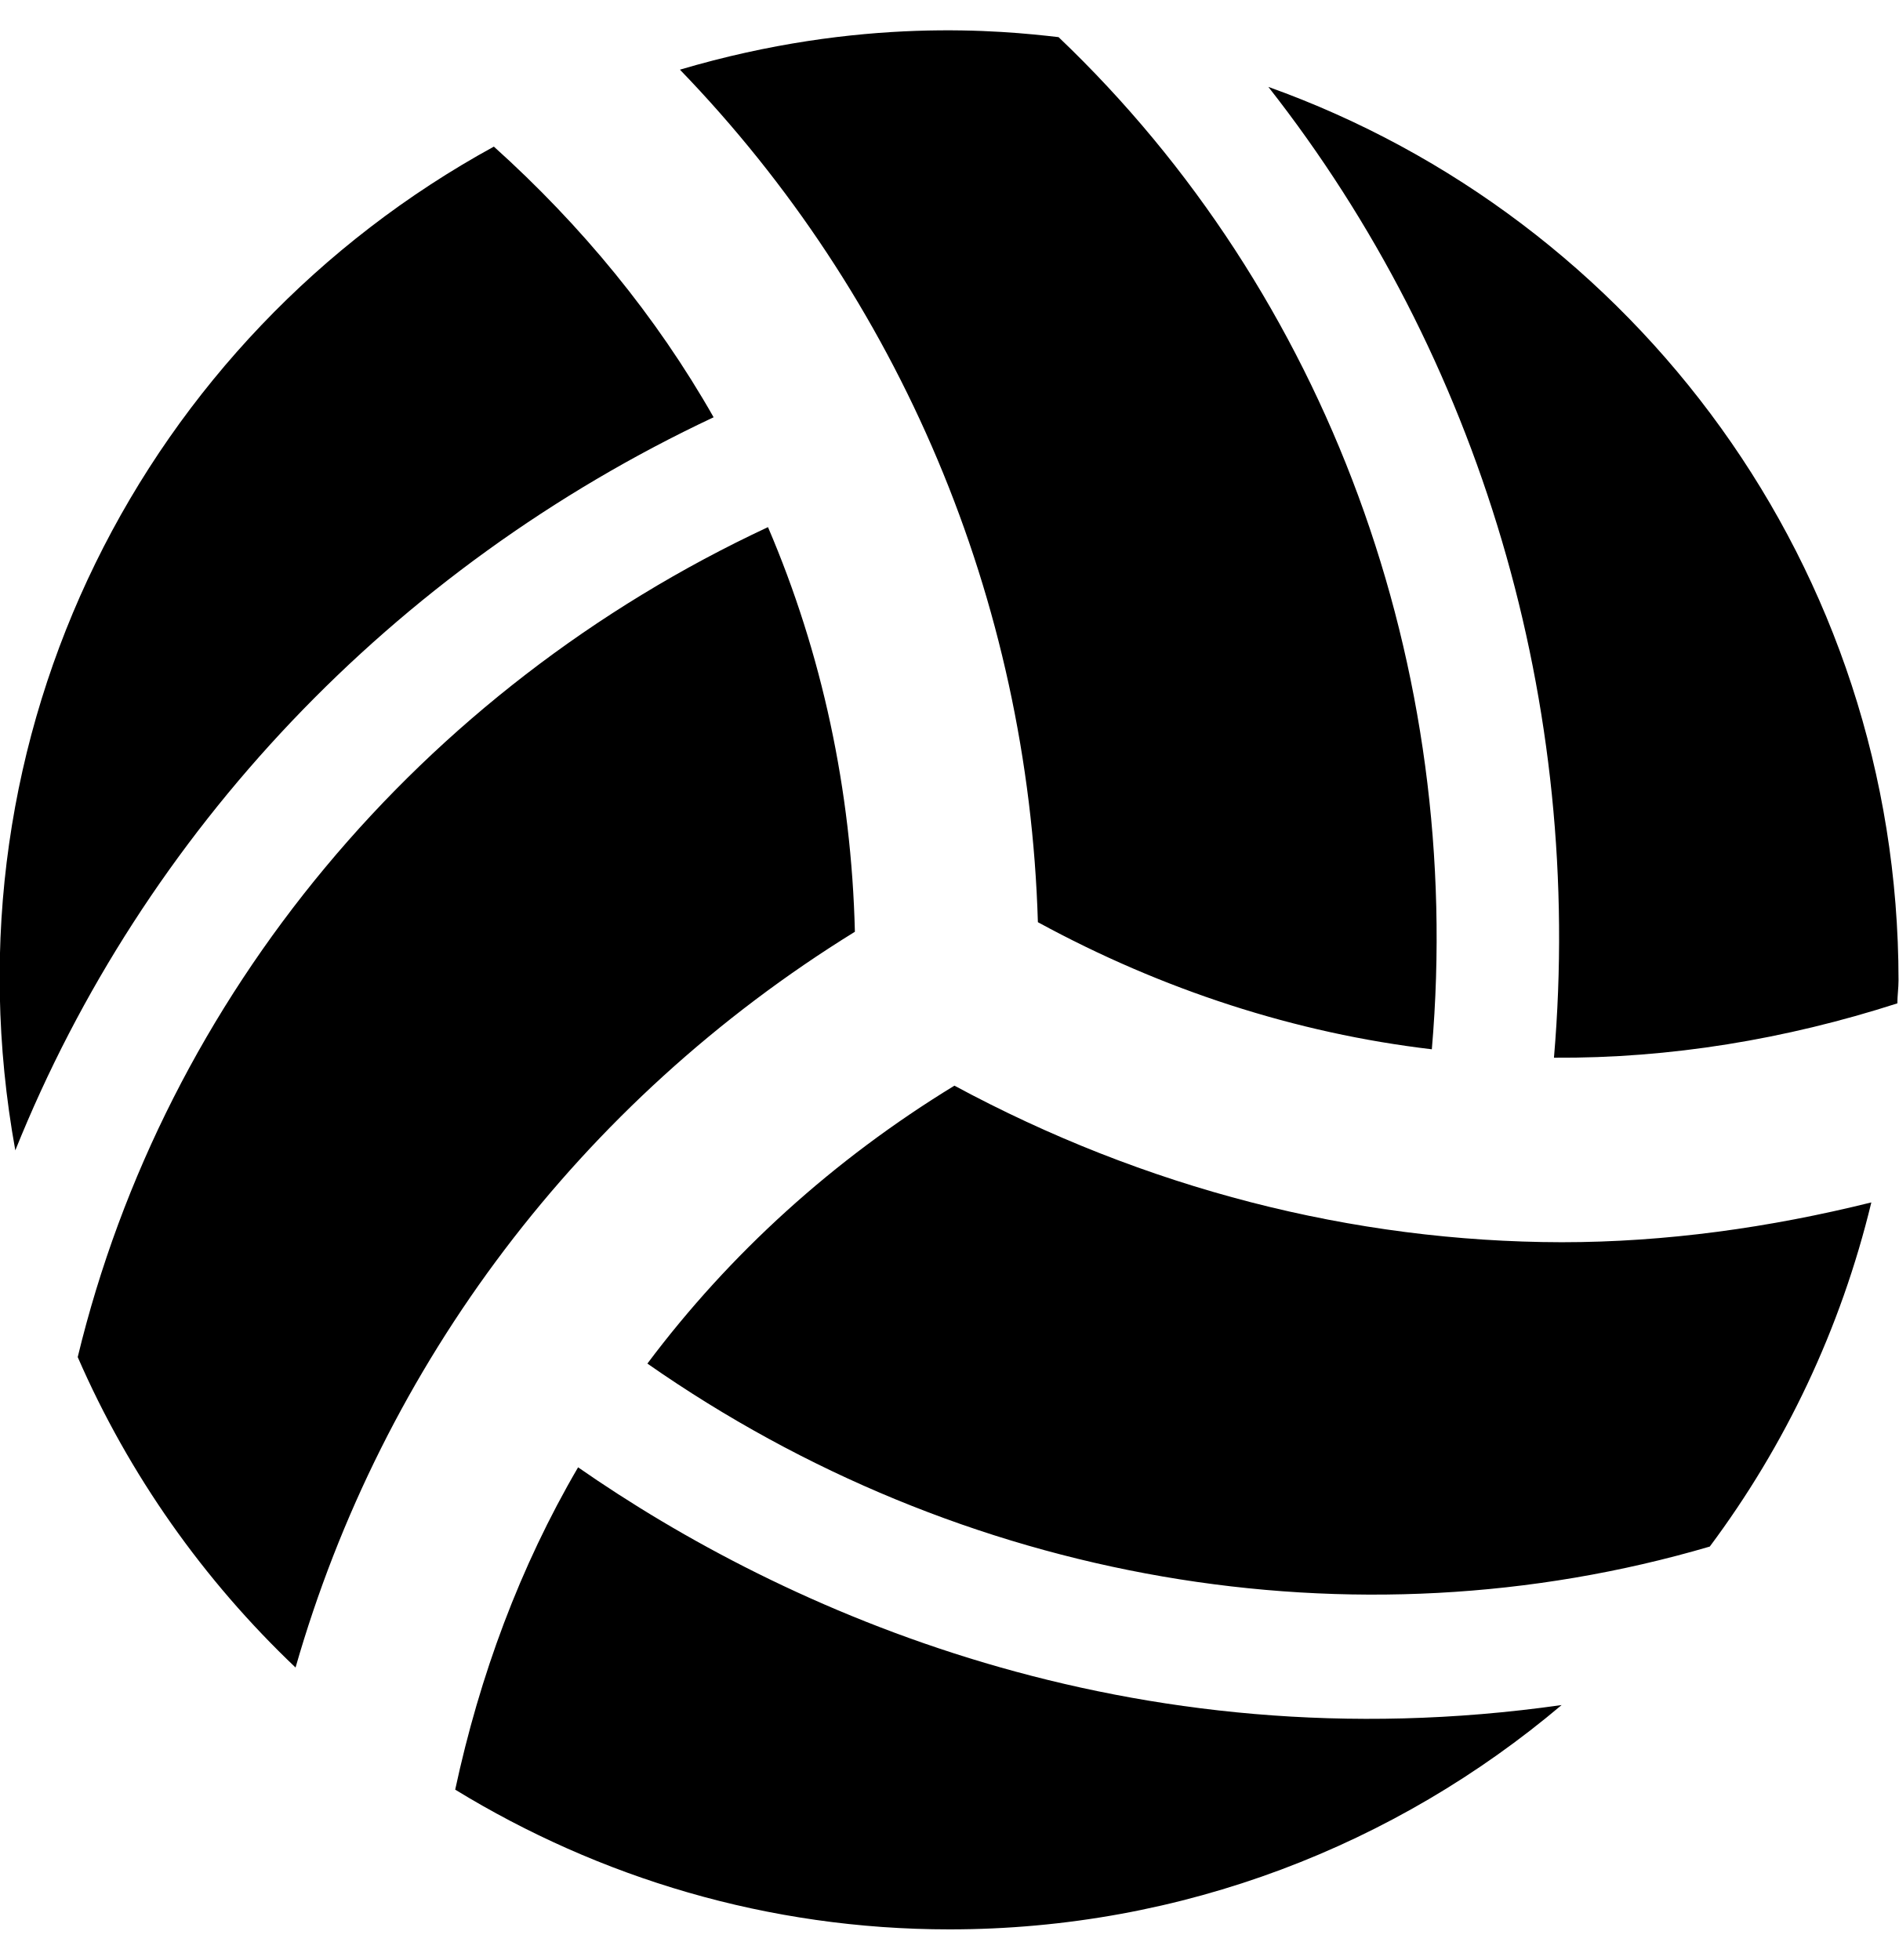
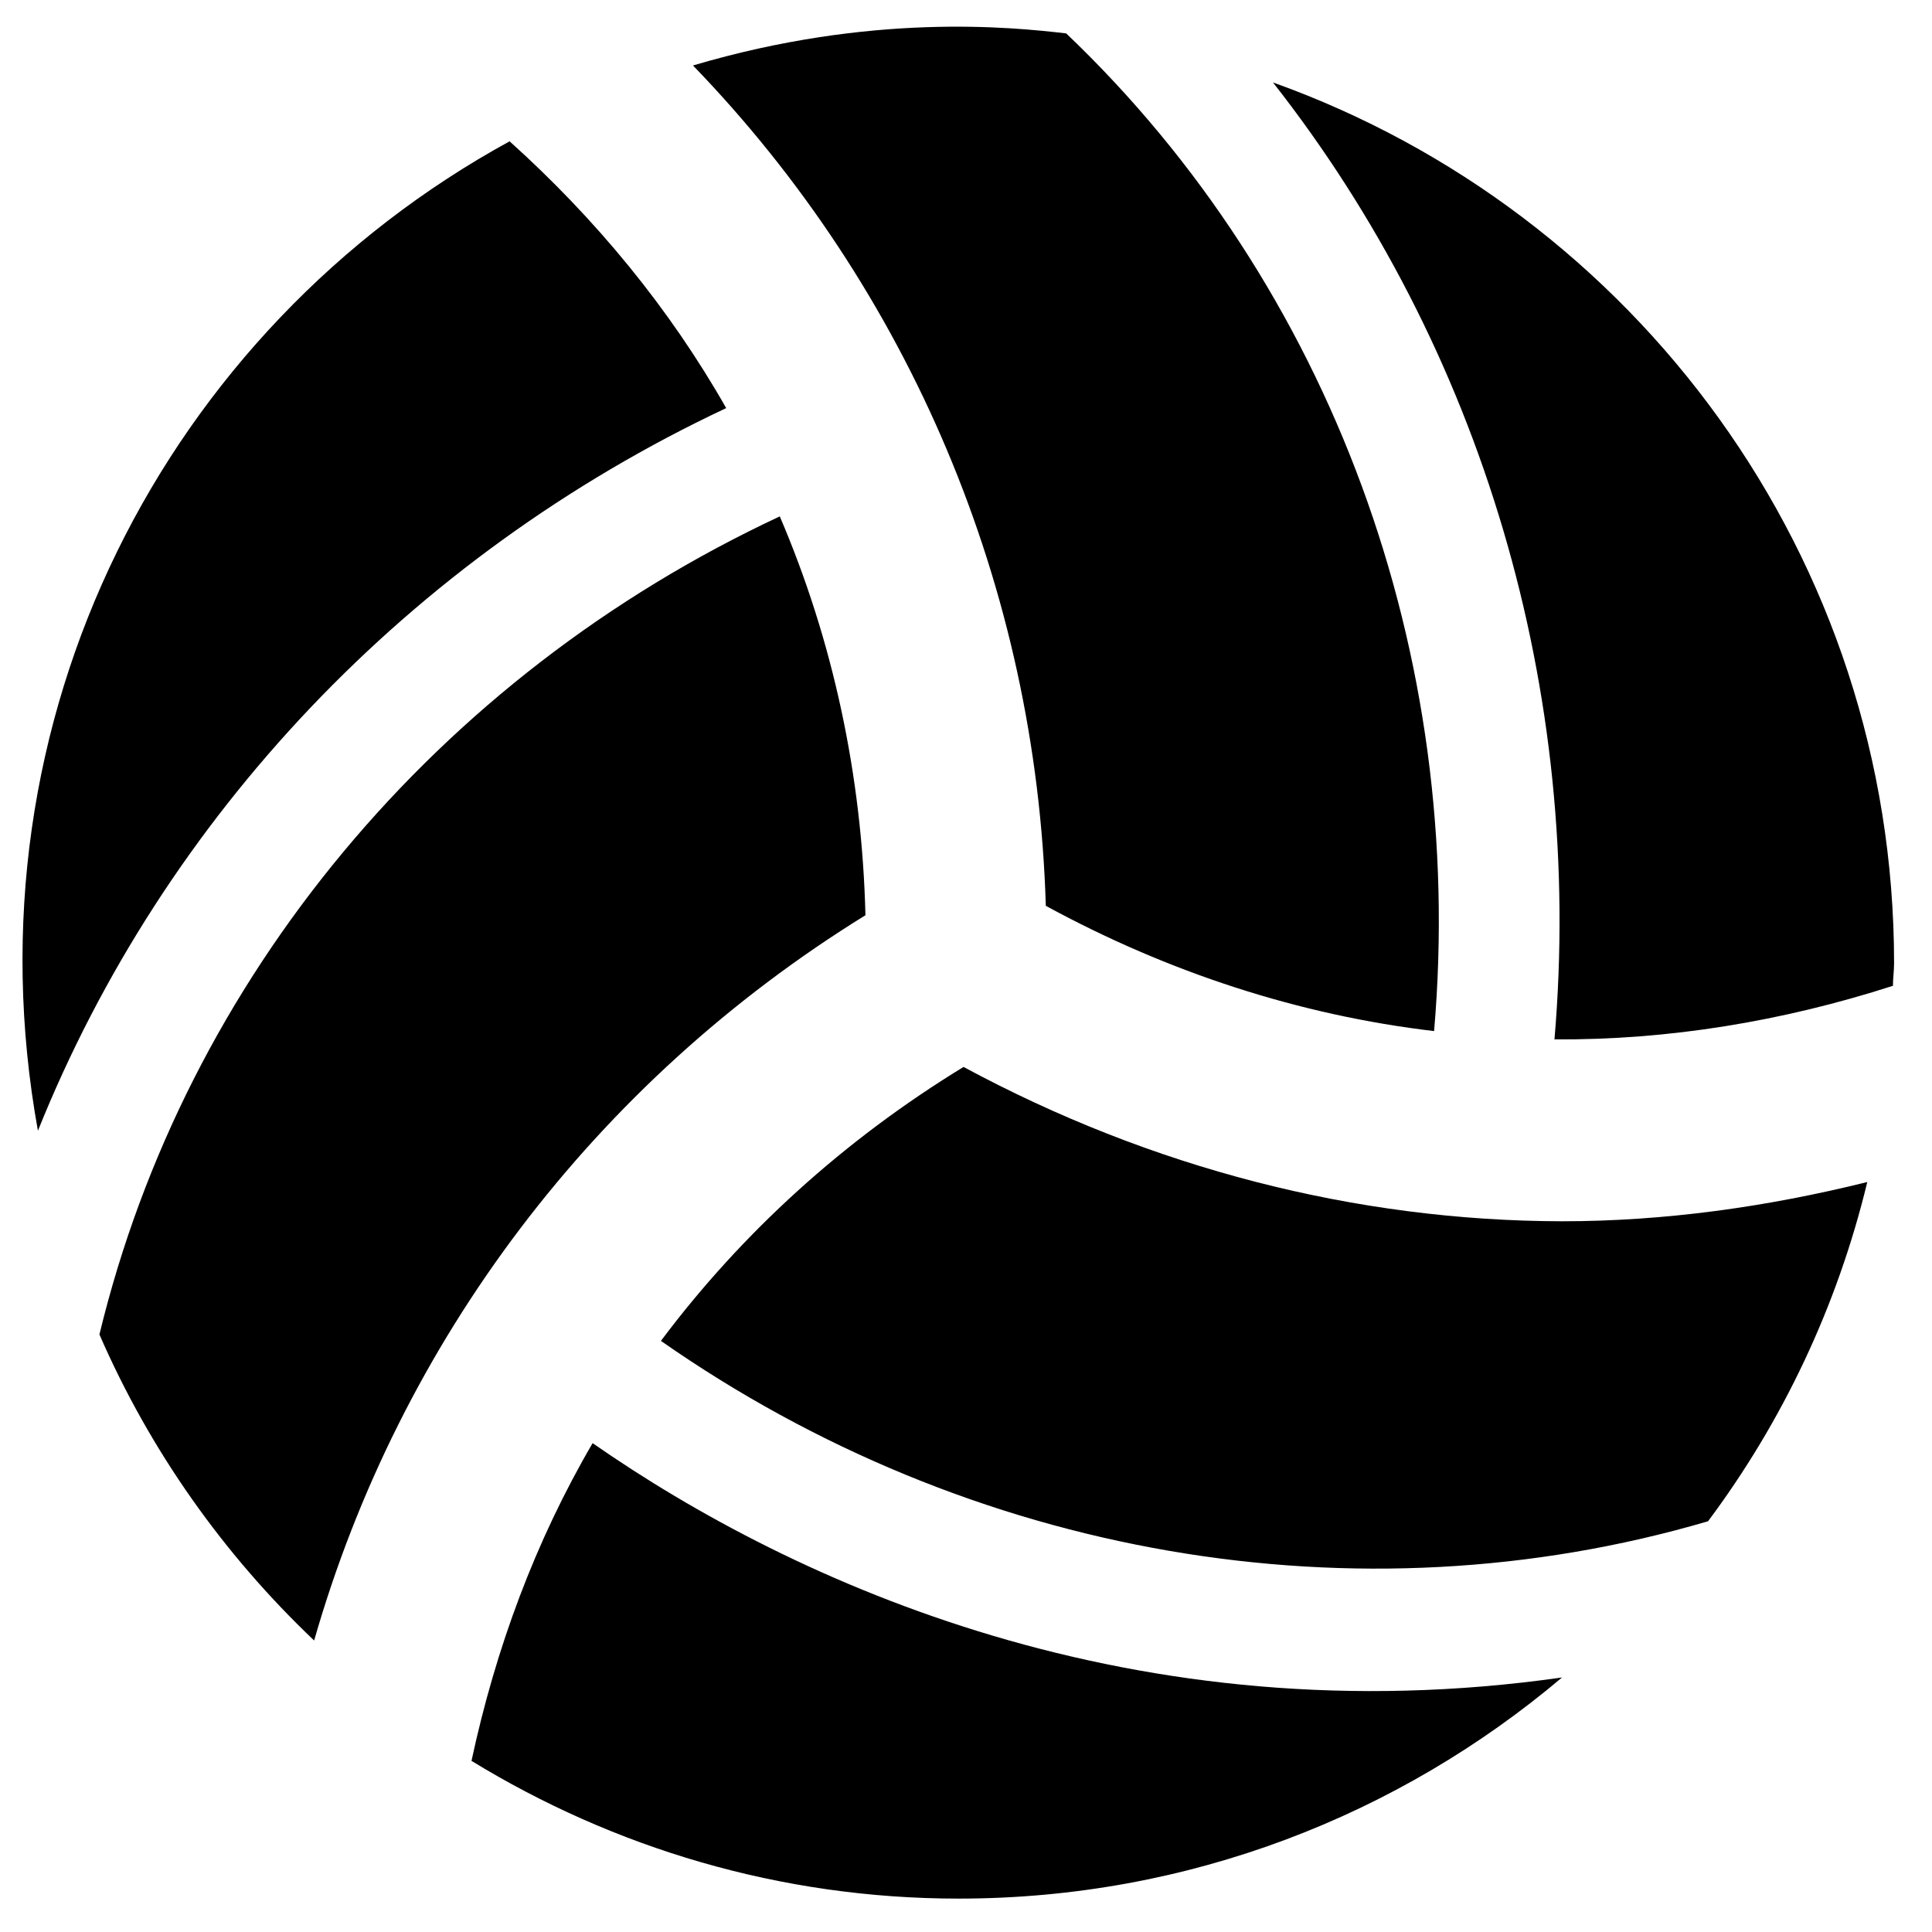
- <svg xmlns="http://www.w3.org/2000/svg" aria-labelledby="sporticons-volleyball-ball-icon" role="img" viewBox="0 0 495.9 512">
-   <path d="M223.3 243.4c-.9-37-8.6-72.8-22.7-105.7-90.8 42.4-157.5 122.4-180.3 216.8 13.4 30.8 32.9 58.3 56.9 81.1 22.7-79.2 74.2-147.8 146.1-192.2zM186.4 109c-15-26.4-34.5-50.1-57.4-70.7C38 88.1-15.8 191.2 4 300.5c33.4-83.1 98.4-152 182.4-191.5zM374 274.1c8.6-99.8-27.3-197.5-97.5-264.4-14.7-1.7-51.6-5.5-98.9 8.5 57.3 59.3 91 138.2 93.5 222.7 32.5 17.7 67.3 29 102.9 33.2zm-124.7 9.5c-31.6 19.3-58.7 43.9-80.2 72.6 82 57.3 184.5 75.1 277.5 47.8 19.7-26.4 34.2-56.8 42.2-89.9-26.6 6.6-53.7 10.4-80.9 10.4-54.6-.1-108.9-14.1-158.6-40.9zM151 383.3c-15.2 26-25.7 54.4-32.1 84.2 37.6 23 81.7 36.5 129.1 36.5 61 0 116.7-22.1 159.9-58.6C295 461.5 204.6 420.6 151 383.3zM331.3 22.7c55.3 70.4 82.5 161.2 74.6 253.6 30.3.2 60.5-4.8 89.7-14.2 0-2 .3-4 .3-6 0-107.8-68.7-199.1-164.6-233.4z" />
+ <svg xmlns="http://www.w3.org/2000/svg" aria-labelledby="sporticons-volleyball-ball-icon" role="img" viewBox="0 0 512 512">
+   <path d="M229.35 242.55c-.9-37-8.6-72.8-22.7-105.7-90.8 42.4-157.5 122.4-180.3 216.8 13.4 30.8 32.9 58.3 56.9 81.1 22.7-79.2 74.2-147.8 146.1-192.2zM192.45 108.15c-15-26.4-34.5-50.1-57.4-70.7C44.05 87.25-9.75 190.35 10.05 299.65c33.4-83.1 98.4-152 182.4-191.5zM380.05 273.25c8.6-99.8-27.3-197.5-97.5-264.4-14.7-1.7-51.6-5.5-98.9 8.5 57.3 59.3 91 138.2 93.5 222.7 32.5 17.7 67.3 29 102.9 33.2zm-124.7 9.5c-31.6 19.3-58.7 43.9-80.2 72.6 82 57.3 184.5 75.1 277.5 47.8 19.7-26.4 34.2-56.8 42.2-89.9-26.6 6.6-53.7 10.4-80.9 10.4-54.6-.1-108.9-14.1-158.6-40.9zM157.05 382.45c-15.2 26-25.7 54.4-32.1 84.2 37.6 23 81.7 36.5 129.1 36.5 61 0 116.7-22.1 159.9-58.6C301.05 460.65 210.65 419.75 157.05 382.45zM337.35 21.85c55.3 70.4 82.5 161.2 74.6 253.6 30.3.2 60.5-4.8 89.7-14.2 0-2 .3-4 .3-6 0-107.8-68.7-199.1-164.6-233.4z" />
</svg>
